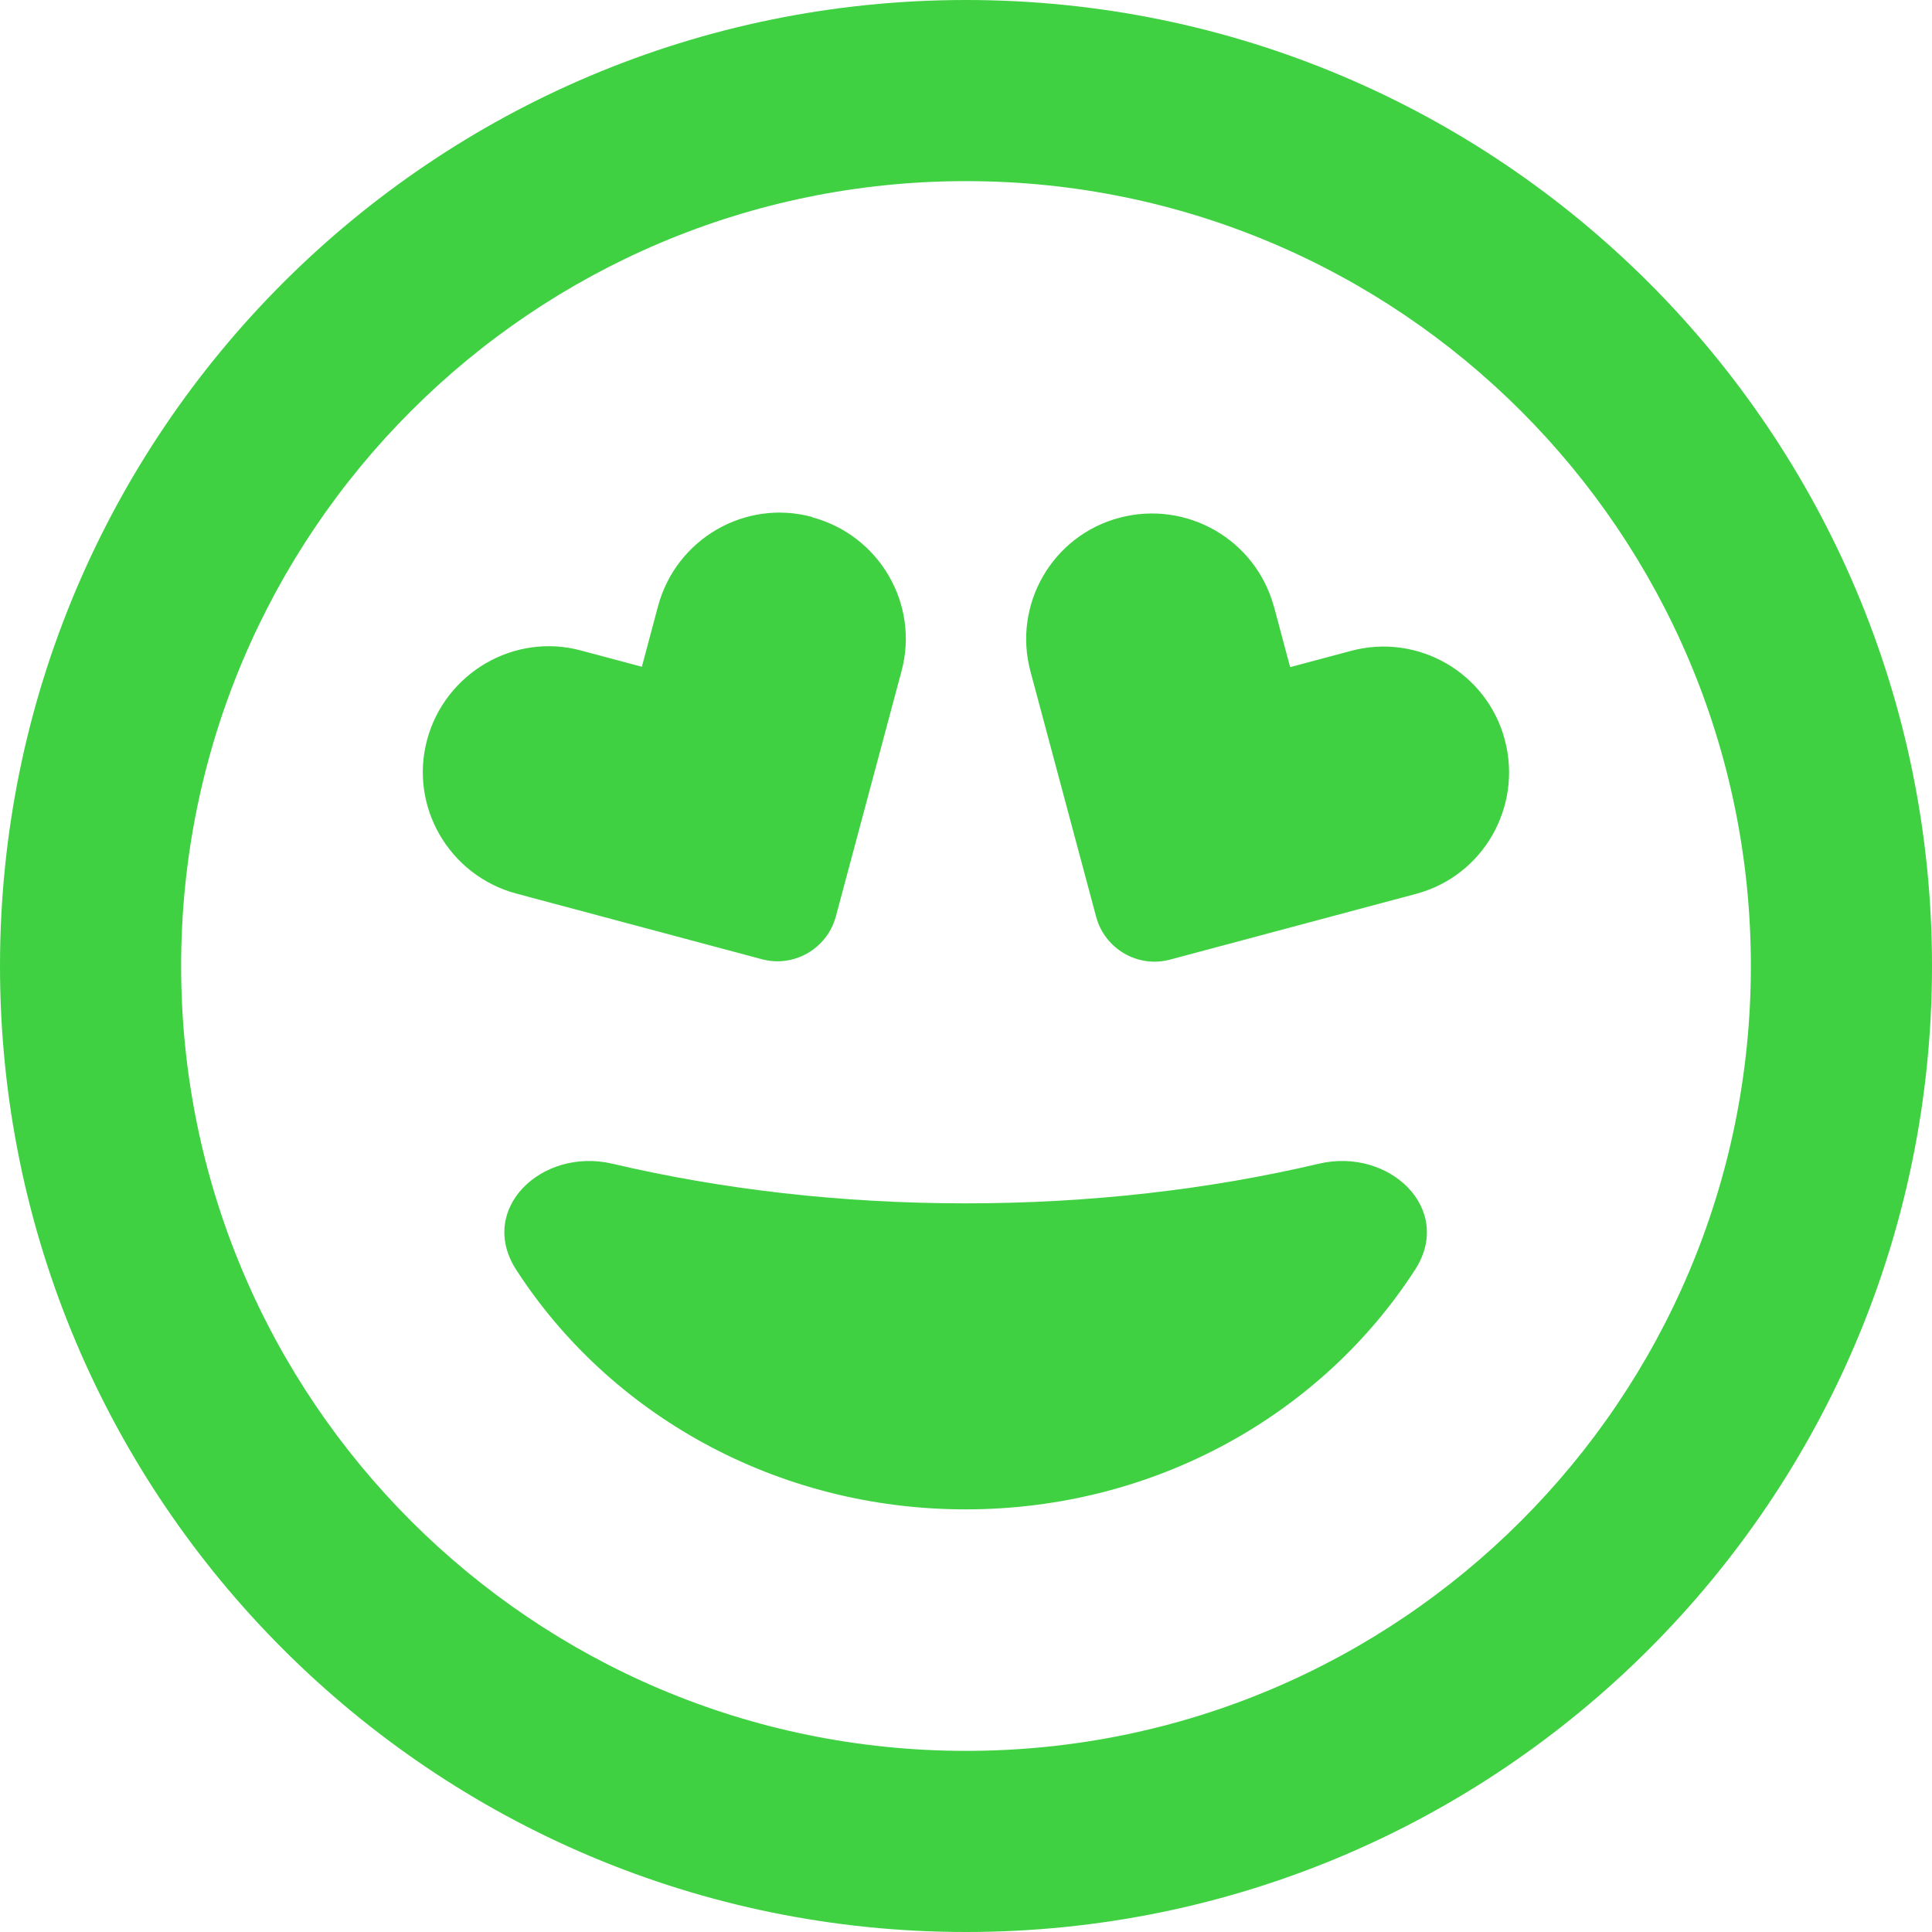
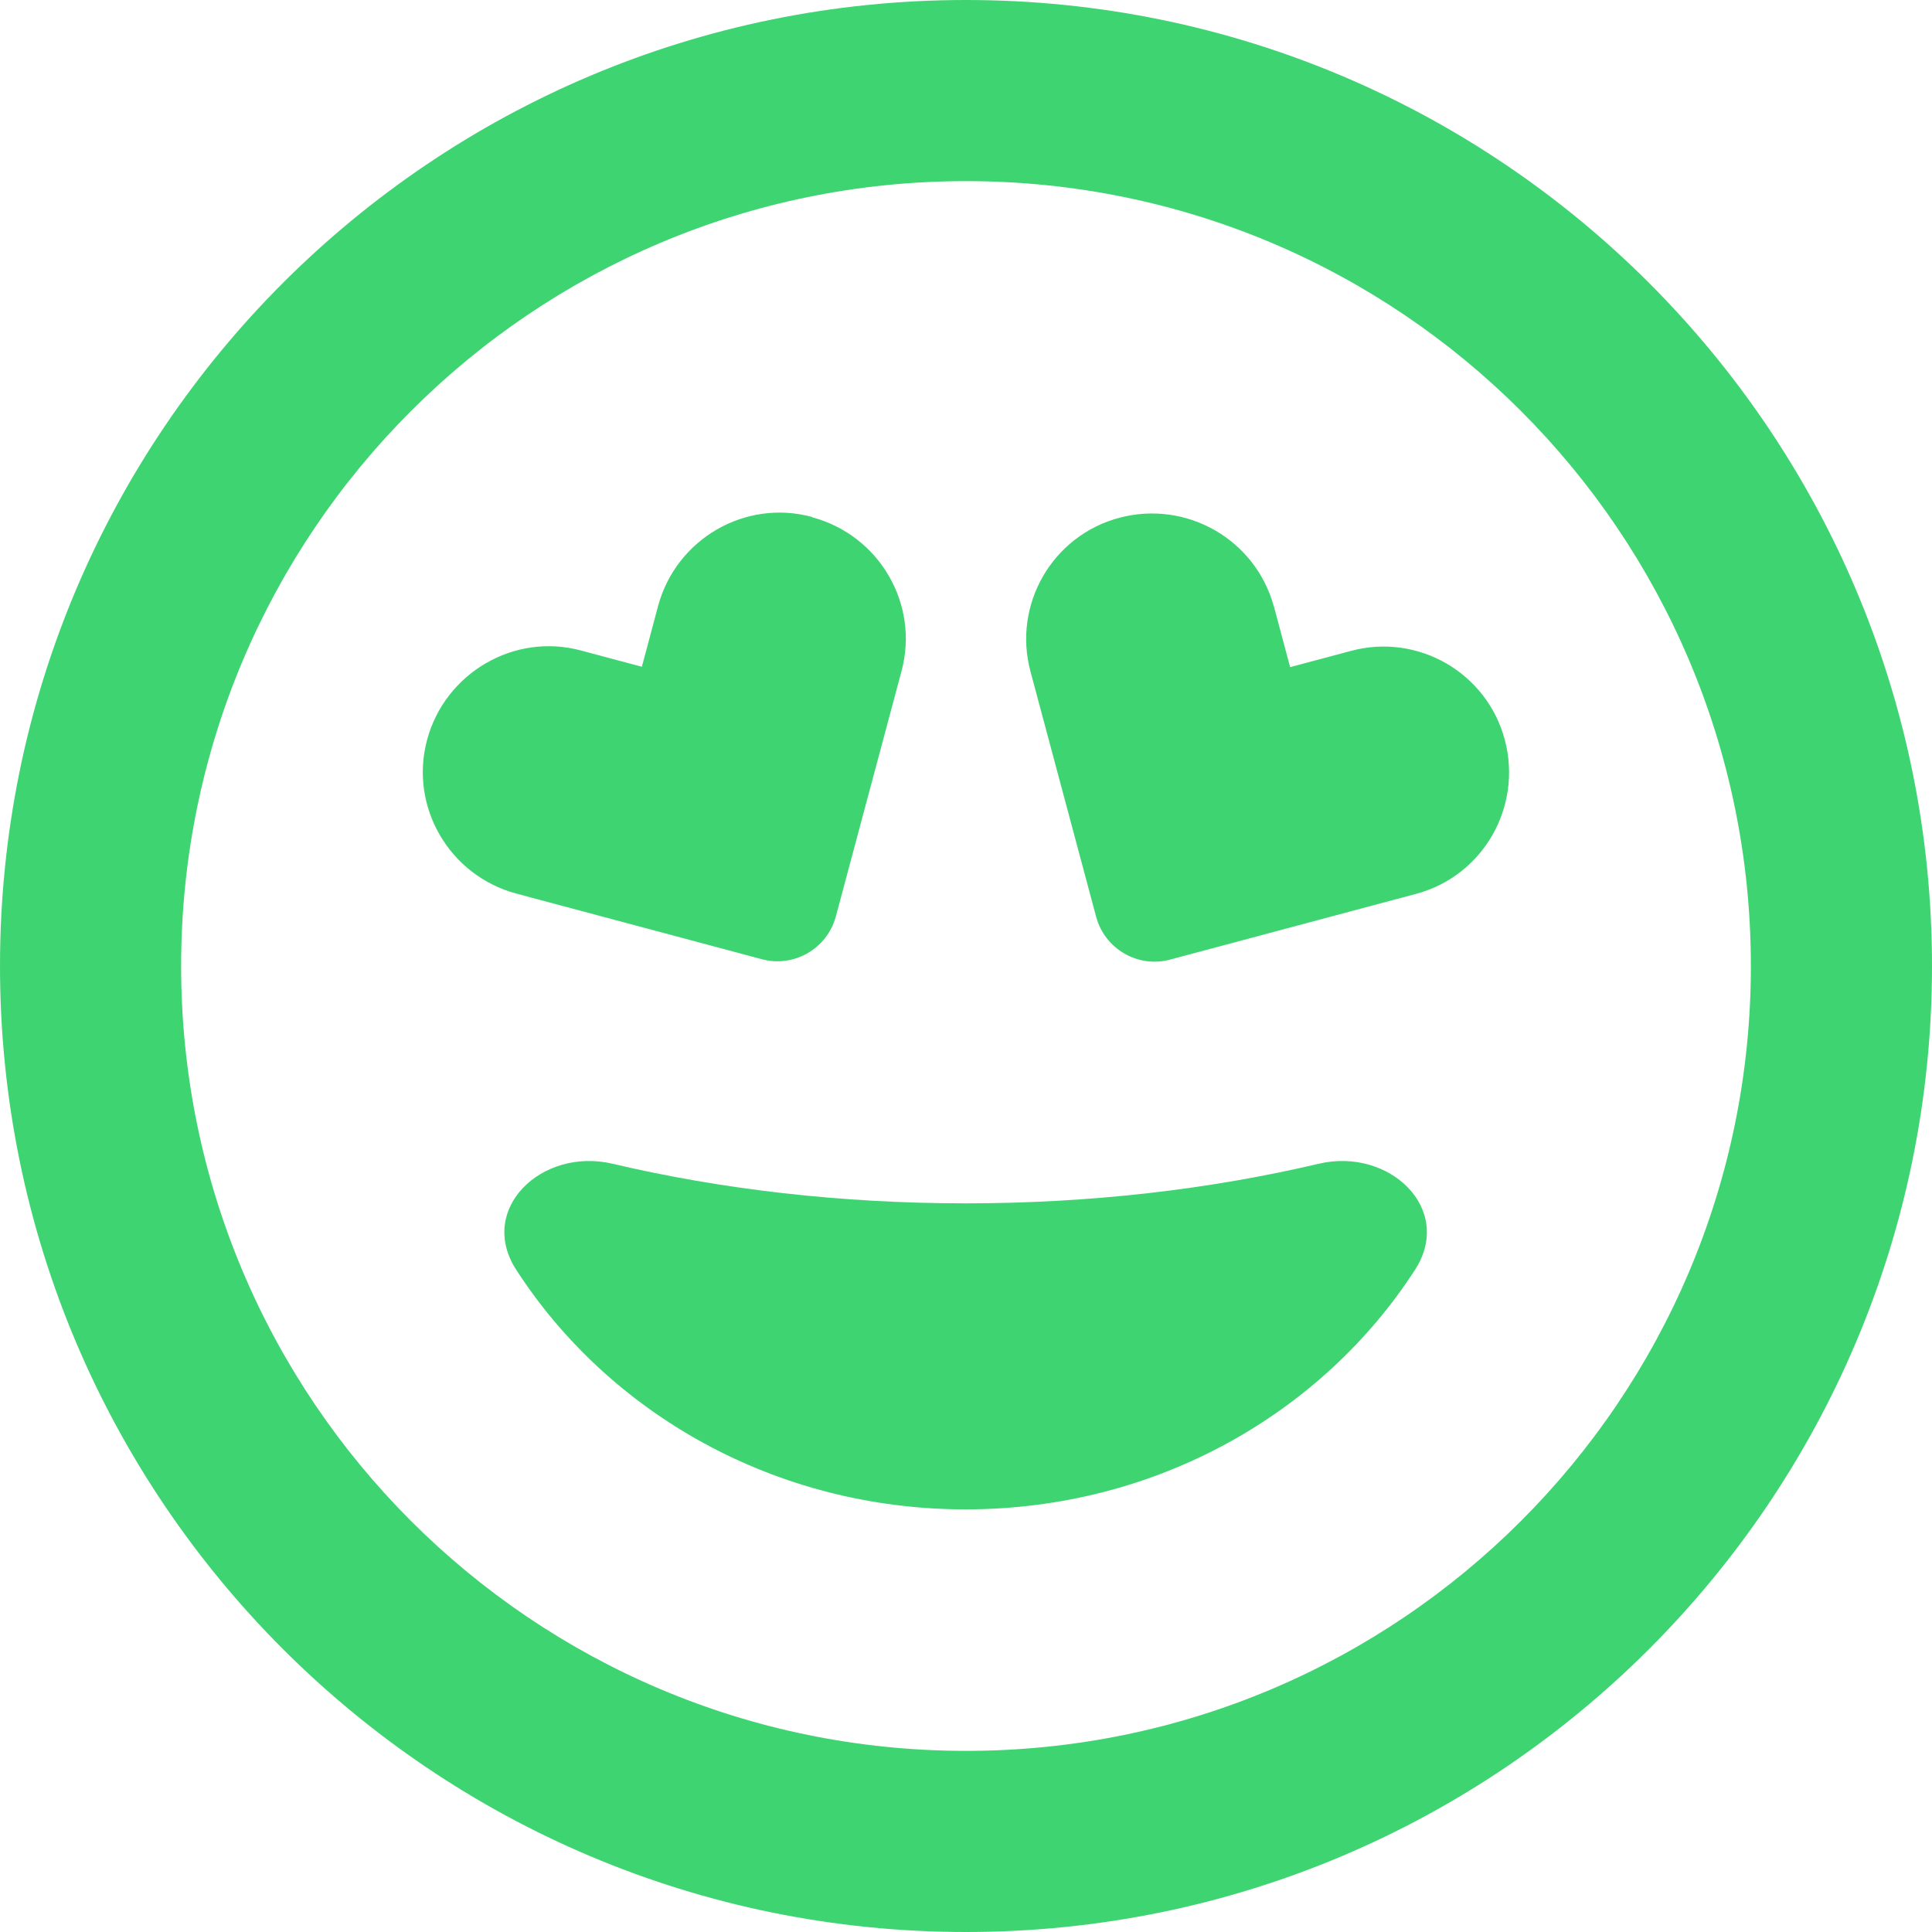
<svg xmlns="http://www.w3.org/2000/svg" viewBox="0 0 512 512">
-   <path fill="#3fd142" d="M464 256A208 208 0 1 0 48 256a208 208 0 1 0 416 0zM0 256a256 256 0 1 1 512 0A256 256 0 1 1 0 256zm349.5 52.4c18.7-4.4 35.9 12 25.5 28.1C350.4 374.6 306.3 400 255.9 400s-94.5-25.4-119.1-63.5c-10.4-16.1 6.8-32.5 25.5-28.1c28.9 6.8 60.5 10.5 93.6 10.5s64.7-3.7 93.6-10.5zM215.3 137.1c17.8 4.8 28.4 23.1 23.6 40.8l-17.4 65c-2.3 8.5-11.1 13.6-19.6 11.3l-65.1-17.4c-17.8-4.8-28.4-23.1-23.6-40.8s23.1-28.4 40.8-23.6l16.1 4.3 4.3-16.1c4.8-17.8 23.1-28.4 40.8-23.6zm122.3 23.6l4.3 16.1 16.1-4.3c17.8-4.8 36.1 5.8 40.8 23.6s-5.8 36.1-23.6 40.8l-65.1 17.4c-8.5 2.3-17.3-2.8-19.6-11.3l-17.4-65c-4.8-17.8 5.8-36.1 23.6-40.8s36.1 5.8 40.9 23.6z" />
+   <path fill="#3fd472" d="M464 256A208 208 0 1 0 48 256a208 208 0 1 0 416 0zM0 256a256 256 0 1 1 512 0A256 256 0 1 1 0 256zm349.5 52.4c18.7-4.4 35.9 12 25.5 28.1C350.4 374.6 306.3 400 255.9 400s-94.5-25.4-119.1-63.5c-10.4-16.1 6.8-32.5 25.5-28.1c28.9 6.8 60.5 10.5 93.6 10.5s64.7-3.7 93.6-10.5zM215.3 137.1c17.8 4.8 28.4 23.1 23.6 40.8l-17.4 65c-2.3 8.5-11.1 13.6-19.6 11.3l-65.1-17.4c-17.8-4.8-28.4-23.1-23.6-40.8s23.1-28.4 40.8-23.6l16.1 4.3 4.3-16.1c4.8-17.8 23.1-28.4 40.8-23.6zm122.3 23.6l4.3 16.1 16.1-4.3c17.8-4.8 36.1 5.8 40.8 23.6s-5.8 36.1-23.6 40.8l-65.1 17.4c-8.5 2.3-17.3-2.8-19.6-11.3l-17.4-65c-4.8-17.8 5.8-36.1 23.6-40.8s36.1 5.8 40.9 23.6z" />
</svg>
